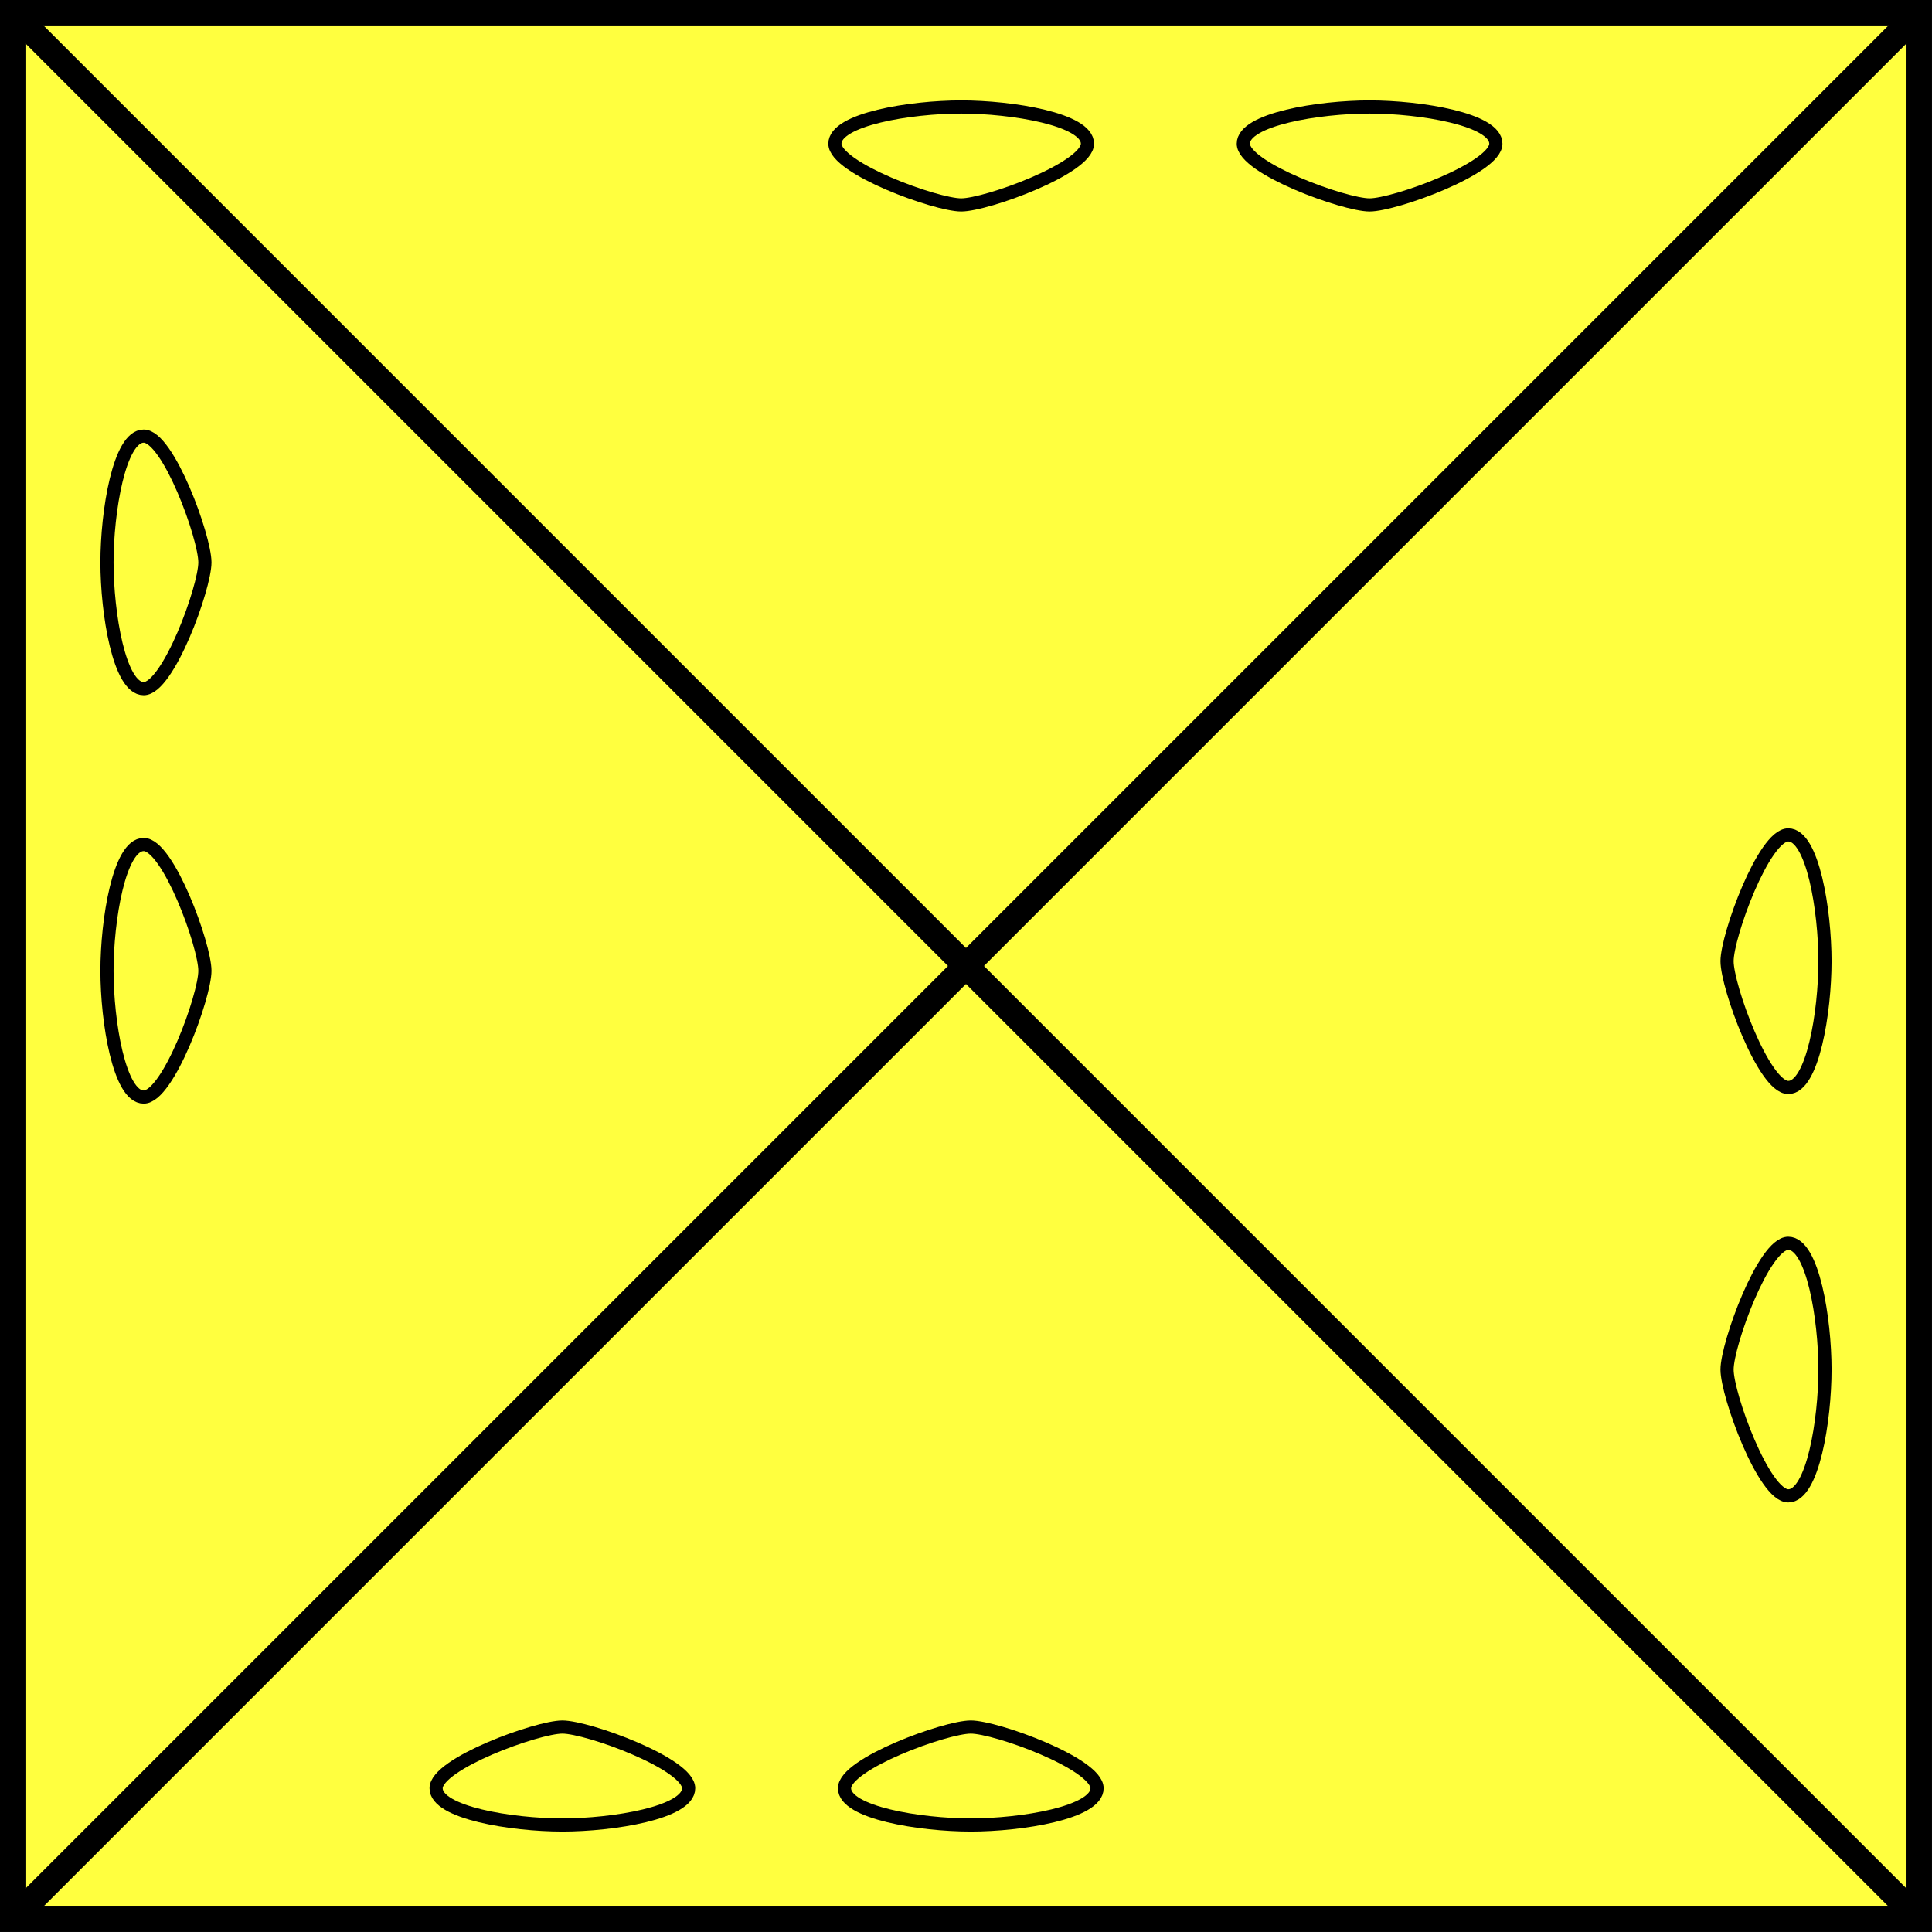
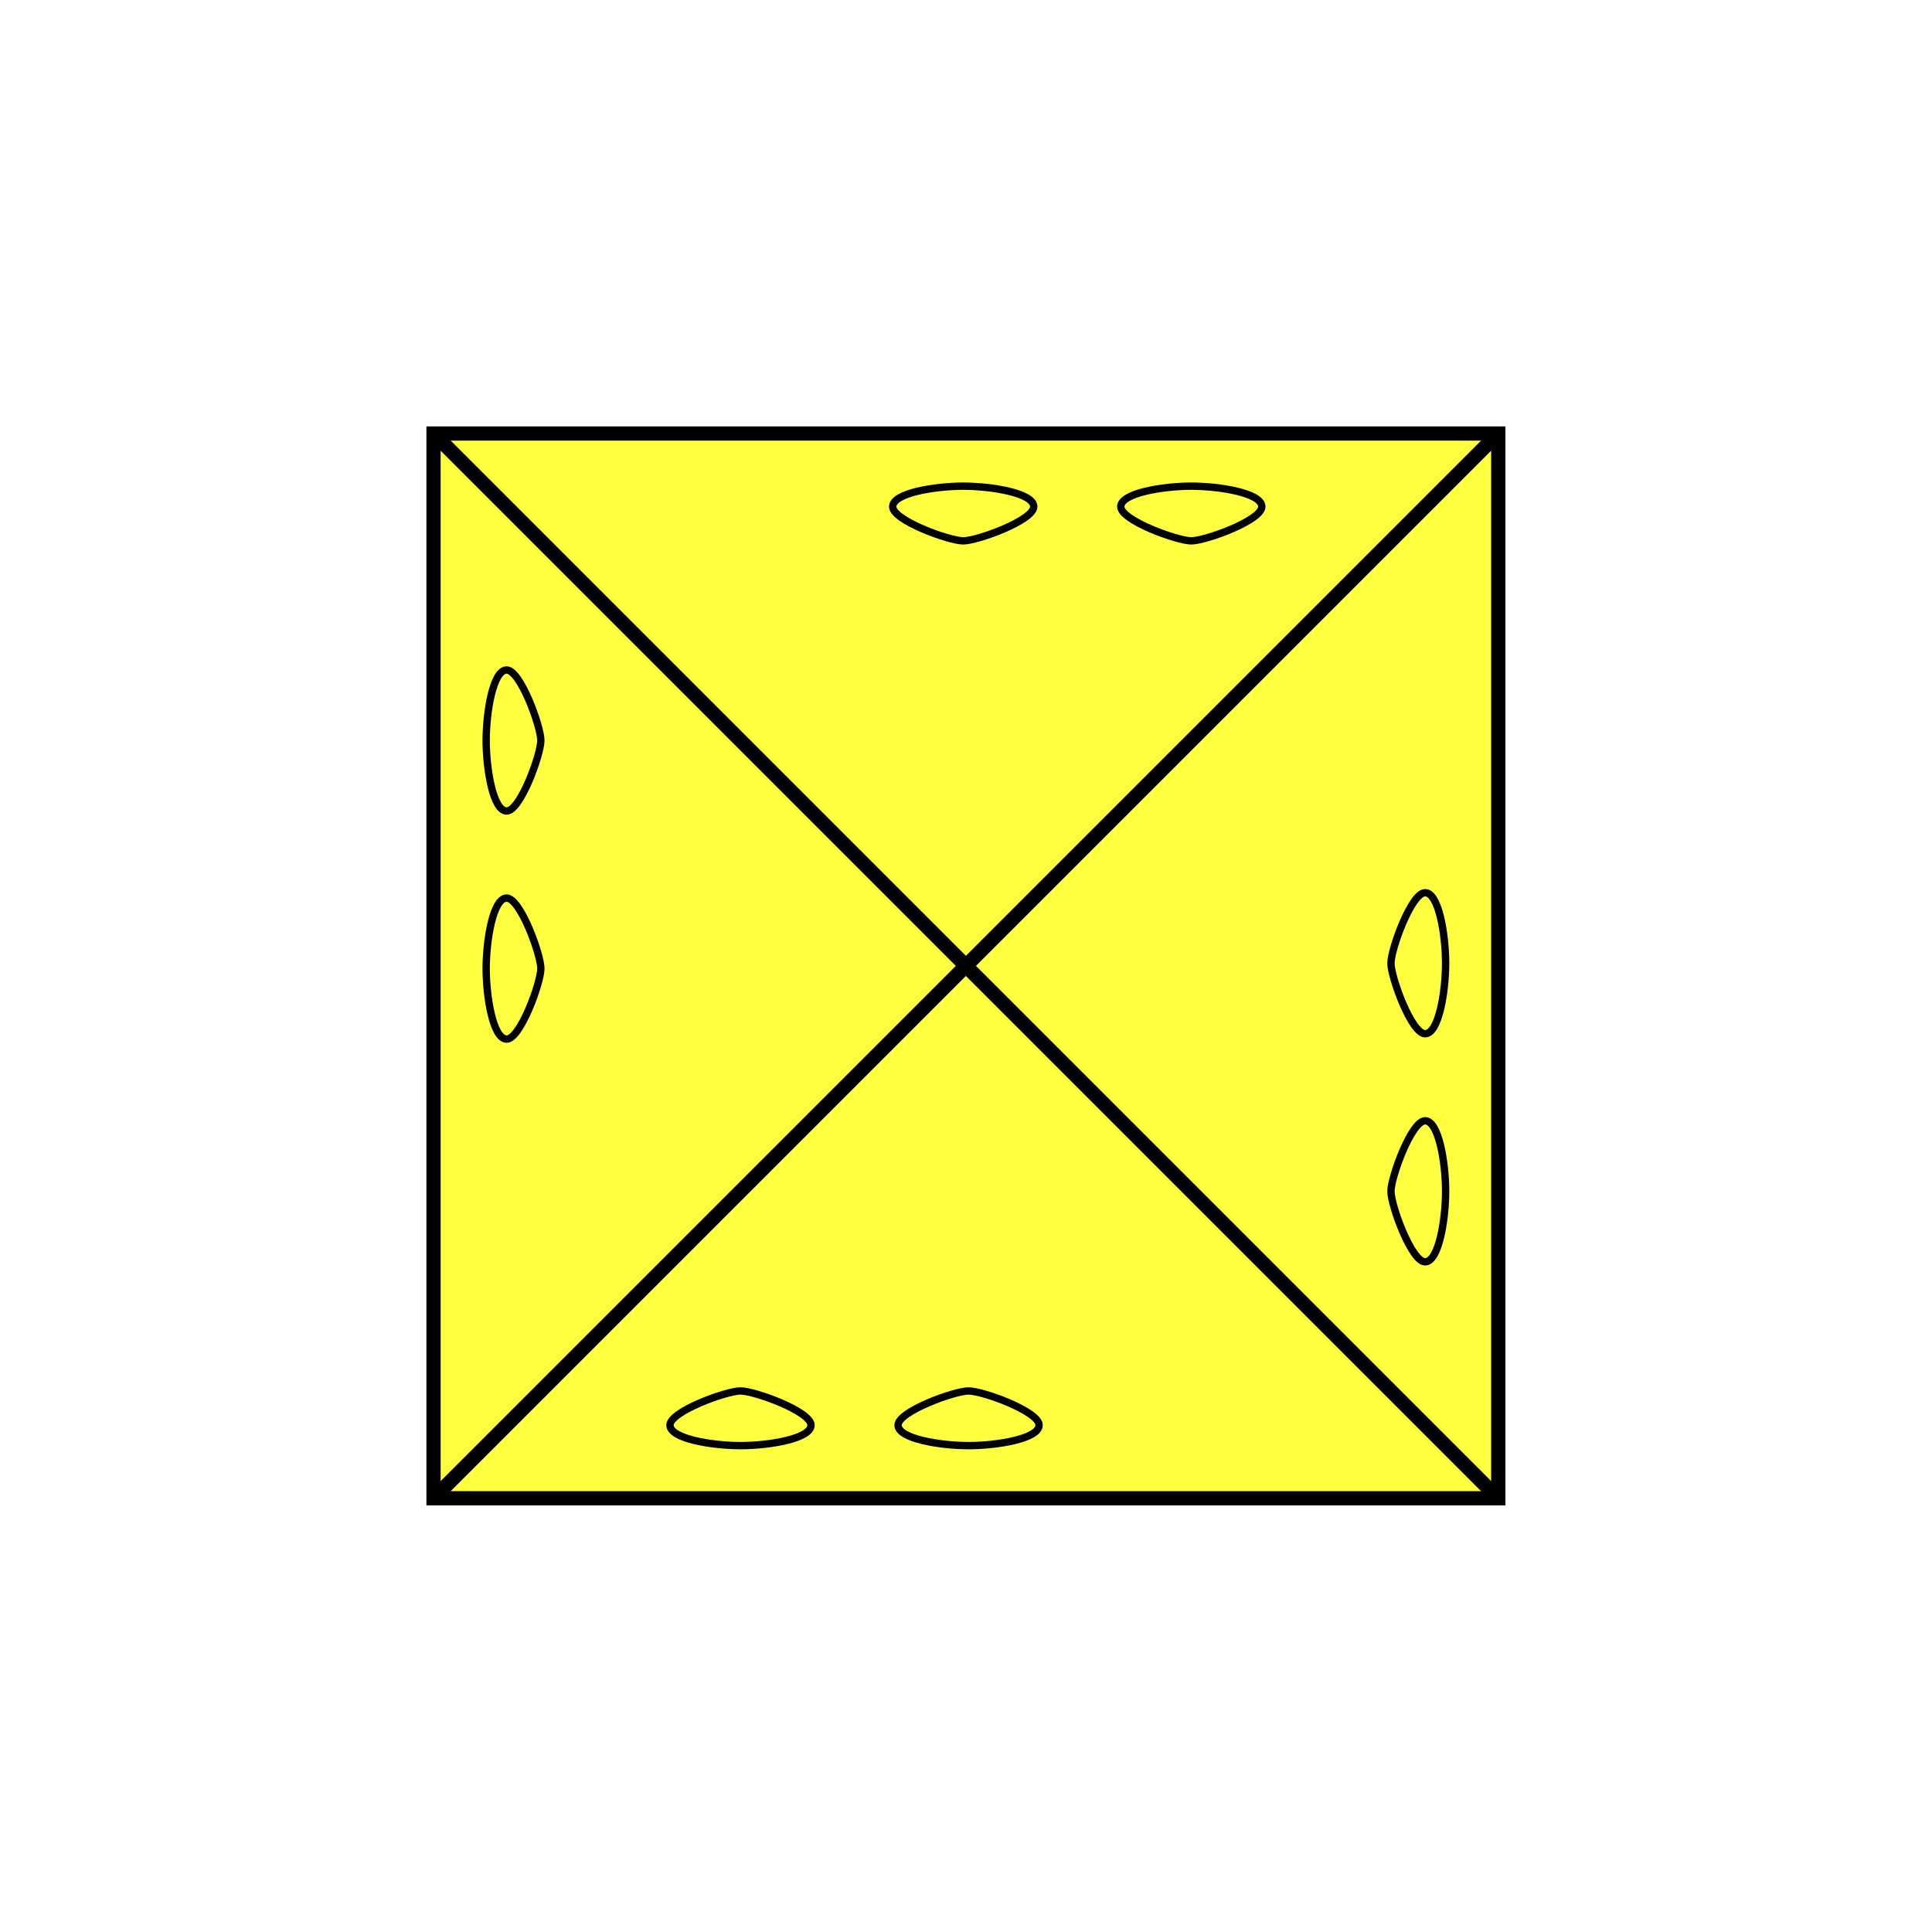
- <svg xmlns="http://www.w3.org/2000/svg" xmlns:xlink="http://www.w3.org/1999/xlink" width="20.105mm" height="20.105mm" viewBox="0 0 20.105 20.105" version="1.1" id="svg4528">
+ <svg xmlns="http://www.w3.org/2000/svg" xmlns:xlink="http://www.w3.org/1999/xlink" width="36mm" height="36mm" viewBox="0 0 36 36" version="1.1" id="svg4528">
  <defs id="defs4522" />
-   <g id="layer1" transform="translate(0.1322917,0.1322917)">
-     <path style="fill:#ffff00;fill-opacity:0.753;stroke:#000000;stroke-width:0.265px;stroke-linecap:butt;stroke-linejoin:miter;stroke-opacity:1" d="m 0,19.84 v -19.84 h 19.84 v 19.84 z" id="path5076" />
-     <path style="fill:none;stroke:#000000;stroke-width:0.265px;stroke-linecap:butt;stroke-linejoin:miter;stroke-opacity:1" d="m 0,0 19.84,19.84" id="path5078" />
-     <path style="fill:none;stroke:#000000;stroke-width:0.265px;stroke-linecap:butt;stroke-linejoin:miter;stroke-opacity:1" d="m 0,19.84 19.84,-19.84" id="path5080" />
-     <g id="g3071">
-       <path id="path862" d="m 9.97,17.84 c 0.263,0 1.314,0.382 1.314,0.637 0,0.255 -0.788,0.382 -1.314,0.382 -0.526,0 -1.314,-0.127 -1.314,-0.382 0,-0.255 1.051,-0.637 1.314,-0.637" style="fill:none;stroke:#000000;stroke-width:0.137px;stroke-linecap:butt;stroke-linejoin:miter;stroke-opacity:1" />
-       <use height="100%" width="100%" id="use5097" xlink:href="#path862" y="0" x="-4.25" />
+   <g id="layer1">
+     <g id="g1486" transform="translate(8.078125,8.078125)">
+       <path id="path5076" d="m 0,19.84 v -19.84 h 19.84 v 19.84 z" style="fill:#ffff00;fill-opacity:0.753;stroke:#000000;stroke-width:0.265px;stroke-linecap:butt;stroke-linejoin:miter;stroke-opacity:1" />
+       <path id="path5078" d="m 0,0 19.84,19.84" style="fill:none;stroke:#000000;stroke-width:0.265px;stroke-linecap:butt;stroke-linejoin:miter;stroke-opacity:1" />
+       <path id="path5080" d="m 0,19.84 19.84,-19.84" style="fill:none;stroke:#000000;stroke-width:0.265px;stroke-linecap:butt;stroke-linejoin:miter;stroke-opacity:1" />
+       <g id="g3071">
+         <path style="fill:none;stroke:#000000;stroke-width:0.137px;stroke-linecap:butt;stroke-linejoin:miter;stroke-opacity:1" d="m 9.97,17.84 c 0.263,0 1.314,0.382 1.314,0.637 0,0.255 -0.788,0.382 -1.314,0.382 -0.526,0 -1.314,-0.127 -1.314,-0.382 0,-0.255 1.051,-0.637 1.314,-0.637" id="path862" />
+         <use x="-4.25" y="0" xlink:href="#path862" id="use5097" width="100%" height="100%" />
+       </g>
+       <use transform="rotate(-90,9.92,9.92)" height="100%" width="100%" id="use3073" xlink:href="#g3071" y="0" x="0" />
+       <use height="100%" width="100%" transform="rotate(90,9.92,9.92)" id="use3073-3" xlink:href="#g3071" y="0" x="0" />
+       <use height="100%" width="100%" transform="rotate(180,9.92,9.92)" id="use3073-3-6" xlink:href="#g3071" y="0" x="0" />
    </g>
-     <use x="0" y="0" xlink:href="#g3071" id="use3073" width="100%" height="100%" transform="rotate(-90,9.92,9.92)" />
-     <use x="0" y="0" xlink:href="#g3071" id="use3073-3" transform="rotate(90,9.92,9.92)" width="100%" height="100%" />
-     <use x="0" y="0" xlink:href="#g3071" id="use3073-3-6" transform="rotate(180,9.92,9.92)" width="100%" height="100%" />
  </g>
</svg>
